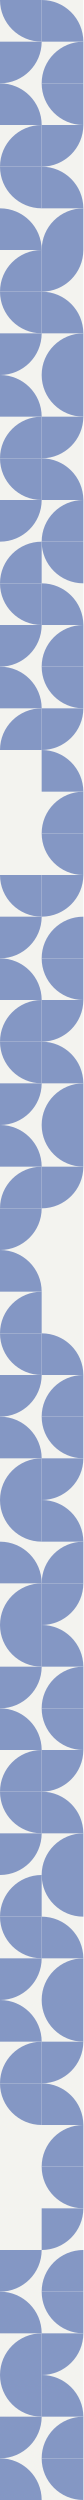
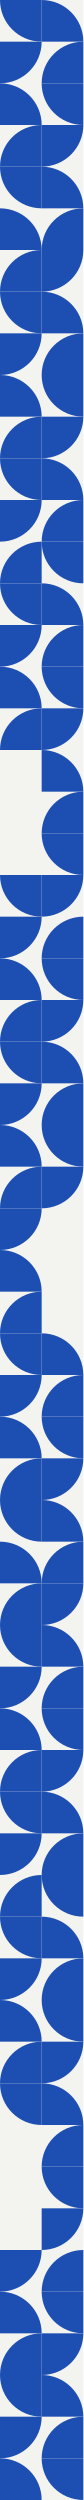
<svg xmlns="http://www.w3.org/2000/svg" viewBox="0 0 2 60" preserveAspectRatio="xMinYMin slice" aria-hidden="true">
  <rect width="2" height="60" fill="#f3f3ef" />
-   <path d="M0,0 L1,0 A1,1 0 0 1 0,1 Z" transform="translate(0.5,0.5) rotate(90) translate(-0.5,-0.5)" fill="#8497c4" />
-   <path d="M0,0 L1,0 A1,1 0 0 1 0,1 Z" transform="translate(1.5,0.5) rotate(270) translate(-0.5,-0.5)" fill="#8497c4" />
-   <path d="M0,0 L1,0 A1,1 0 0 1 0,1 Z" transform="translate(0.5,1.5) rotate(0) translate(-0.5,-0.5)" fill="#8497c4" />
-   <path d="M0,0 L1,0 A1,1 0 0 1 0,1 Z" transform="translate(1.5,1.5) rotate(180) translate(-0.5,-0.5)" fill="#8497c4" />
-   <path d="M0,0 L1,0 A1,1 0 0 1 0,1 Z" transform="translate(0.5,2.5) rotate(270) translate(-0.5,-0.5)" fill="#8497c4" />
-   <path d="M0,0 L1,0 A1,1 0 0 1 0,1 Z" transform="translate(1.5,2.5) rotate(90) translate(-0.5,-0.5)" fill="#8497c4" />
-   <path d="M0,0 L1,0 A1,1 0 0 1 0,1 Z" transform="translate(0.5,3.5) rotate(180) translate(-0.5,-0.5)" fill="#8497c4" />
-   <path d="M0,0 L1,0 A1,1 0 0 1 0,1 Z" transform="translate(1.5,3.5) rotate(0) translate(-0.5,-0.5)" fill="#8497c4" />
-   <path d="M0,0 L1,0 A1,1 0 0 1 0,1 Z" transform="translate(0.5,4.5) rotate(90) translate(-0.5,-0.5)" fill="#8497c4" />
-   <path d="M0,0 L1,0 A1,1 0 0 1 0,1 Z" transform="translate(1.5,4.5) rotate(270) translate(-0.5,-0.5)" fill="#8497c4" />
-   <path d="M0,0 L1,0 A1,1 0 0 1 0,1 Z" transform="translate(0.5,5.5) rotate(270) translate(-0.5,-0.5)" fill="#8497c4" />
-   <path d="M0,0 L1,0 A1,1 0 0 1 0,1 Z" transform="translate(1.5,5.5) rotate(180) translate(-0.5,-0.5)" fill="#8497c4" />
-   <path d="M0,0 L1,0 A1,1 0 0 1 0,1 Z" transform="translate(0.5,6.5) rotate(180) translate(-0.5,-0.5)" fill="#8497c4" />
-   <path d="M0,0 L1,0 A1,1 0 0 1 0,1 Z" transform="translate(1.5,6.5) rotate(0) translate(-0.5,-0.5)" fill="#8497c4" />
-   <path d="M0,0 L1,0 A1,1 0 0 1 0,1 Z" transform="translate(0.5,7.5) rotate(90) translate(-0.5,-0.5)" fill="#8497c4" />
-   <path d="M0,0 L1,0 A1,1 0 0 1 0,1 Z" transform="translate(1.5,7.5) rotate(270) translate(-0.5,-0.5)" fill="#8497c4" />
-   <path d="M0,0 L1,0 A1,1 0 0 1 0,1 Z" transform="translate(0.5,8.5) rotate(0) translate(-0.5,-0.5)" fill="#8497c4" />
-   <path d="M0,0 L1,0 A1,1 0 0 1 0,1 Z" transform="translate(1.5,8.5) rotate(180) translate(-0.5,-0.5)" fill="#8497c4" />
-   <path d="M0,0 L1,0 A1,1 0 0 1 0,1 Z" transform="translate(0.5,9.5) rotate(270) translate(-0.5,-0.5)" fill="#8497c4" />
-   <path d="M0,0 L1,0 A1,1 0 0 1 0,1 Z" transform="translate(1.5,9.5) rotate(90) translate(-0.5,-0.5)" fill="#8497c4" />
-   <path d="M0,0 L1,0 A1,1 0 0 1 0,1 Z" transform="translate(0.5,10.5) rotate(180) translate(-0.5,-0.5)" fill="#8497c4" />
-   <path d="M0,0 L1,0 A1,1 0 0 1 0,1 Z" transform="translate(1.5,10.5) rotate(0) translate(-0.5,-0.5)" fill="#8497c4" />
-   <path d="M0,0 L1,0 A1,1 0 0 1 0,1 Z" transform="translate(0.5,11.5) rotate(90) translate(-0.5,-0.5)" fill="#8497c4" />
-   <path d="M0,0 L1,0 A1,1 0 0 1 0,1 Z" transform="translate(1.5,11.5) rotate(270) translate(-0.5,-0.5)" fill="#8497c4" />
-   <path d="M0,0 L1,0 A1,1 0 0 1 0,1 Z" transform="translate(0.5,12.5) rotate(0) translate(-0.5,-0.5)" fill="#8497c4" />
-   <path d="M0,0 L1,0 A1,1 0 0 1 0,1 Z" transform="translate(1.5,12.5) rotate(180) translate(-0.5,-0.5)" fill="#8497c4" />
-   <path d="M0,0 L1,0 A1,1 0 0 1 0,1 Z" transform="translate(0.5,13.5) rotate(180) translate(-0.5,-0.5)" fill="#8497c4" />
-   <path d="M0,0 L1,0 A1,1 0 0 1 0,1 Z" transform="translate(1.5,13.5) rotate(90) translate(-0.5,-0.5)" fill="#8497c4" />
-   <path d="M0,0 L1,0 A1,1 0 0 1 0,1 Z" transform="translate(0.5,14.5) rotate(90) translate(-0.5,-0.5)" fill="#8497c4" />
-   <path d="M0,0 L1,0 A1,1 0 0 1 0,1 Z" transform="translate(1.5,14.5) rotate(270) translate(-0.5,-0.5)" fill="#8497c4" />
-   <path d="M0,0 L1,0 A1,1 0 0 1 0,1 Z" transform="translate(0.5,15.5) rotate(0) translate(-0.5,-0.5)" fill="#8497c4" />
-   <path d="M0,0 L1,0 A1,1 0 0 1 0,1 Z" transform="translate(1.5,15.5) rotate(180) translate(-0.5,-0.5)" fill="#8497c4" />
-   <path d="M0,0 L1,0 A1,1 0 0 1 0,1 Z" transform="translate(0.5,16.5) rotate(270) translate(-0.5,-0.5)" fill="#8497c4" />
-   <path d="M0,0 L1,0 A1,1 0 0 1 0,1 Z" transform="translate(1.5,16.5) rotate(90) translate(-0.5,-0.5)" fill="#8497c4" />
-   <path d="M0,0 L1,0 A1,1 0 0 1 0,1 Z" transform="translate(0.5,17.5) rotate(180) translate(-0.5,-0.5)" fill="#8497c4" />
-   <path d="M0,0 L1,0 A1,1 0 0 1 0,1 Z" transform="translate(1.5,17.5) rotate(0) translate(-0.5,-0.5)" fill="#8497c4" />
-   <path d="M0,0 L1,0 A1,1 0 0 1 0,1 Z" transform="translate(1.5,18.5) rotate(270) translate(-0.5,-0.5)" fill="#8497c4" />
-   <path d="M0,0 L1,0 A1,1 0 0 1 0,1 Z" transform="translate(1.5,19.5) rotate(180) translate(-0.5,-0.5)" fill="#8497c4" />
-   <path d="M0,0 L1,0 A1,1 0 0 1 0,1 Z" transform="translate(1.5,20.5) rotate(90) translate(-0.5,-0.5)" fill="#8497c4" />
-   <path d="M0,0 L1,0 A1,1 0 0 1 0,1 Z" transform="translate(0.5,21.5) rotate(90) translate(-0.5,-0.5)" fill="#8497c4" />
-   <path d="M0,0 L1,0 A1,1 0 0 1 0,1 Z" transform="translate(1.5,21.5) rotate(0) translate(-0.5,-0.5)" fill="#8497c4" />
-   <path d="M0,0 L1,0 A1,1 0 0 1 0,1 Z" transform="translate(0.5,22.5) rotate(0) translate(-0.5,-0.5)" fill="#8497c4" />
-   <path d="M0,0 L1,0 A1,1 0 0 1 0,1 Z" transform="translate(1.5,22.5) rotate(180) translate(-0.5,-0.5)" fill="#8497c4" />
-   <path d="M0,0 L1,0 A1,1 0 0 1 0,1 Z" transform="translate(0.5,23.5) rotate(270) translate(-0.5,-0.5)" fill="#8497c4" />
-   <path d="M0,0 L1,0 A1,1 0 0 1 0,1 Z" transform="translate(1.5,23.5) rotate(90) translate(-0.5,-0.5)" fill="#8497c4" />
-   <path d="M0,0 L1,0 A1,1 0 0 1 0,1 Z" transform="translate(0.5,24.5) rotate(180) translate(-0.5,-0.5)" fill="#8497c4" />
-   <path d="M0,0 L1,0 A1,1 0 0 1 0,1 Z" transform="translate(1.5,24.5) rotate(0) translate(-0.5,-0.5)" fill="#8497c4" />
-   <path d="M0,0 L1,0 A1,1 0 0 1 0,1 Z" transform="translate(0.5,25.5) rotate(90) translate(-0.5,-0.5)" fill="#8497c4" />
-   <path d="M0,0 L1,0 A1,1 0 0 1 0,1 Z" transform="translate(1.5,25.5) rotate(270) translate(-0.5,-0.5)" fill="#8497c4" />
-   <path d="M0,0 L1,0 A1,1 0 0 1 0,1 Z" transform="translate(0.5,26.5) rotate(0) translate(-0.5,-0.5)" fill="#8497c4" />
-   <path d="M0,0 L1,0 A1,1 0 0 1 0,1 Z" transform="translate(1.5,26.5) rotate(180) translate(-0.5,-0.5)" fill="#8497c4" />
-   <path d="M0,0 L1,0 A1,1 0 0 1 0,1 Z" transform="translate(0.5,27.5) rotate(270) translate(-0.5,-0.5)" fill="#8497c4" />
-   <path d="M0,0 L1,0 A1,1 0 0 1 0,1 Z" transform="translate(1.5,27.5) rotate(90) translate(-0.5,-0.5)" fill="#8497c4" />
-   <path d="M0,0 L1,0 A1,1 0 0 1 0,1 Z" transform="translate(0.5,28.5) rotate(180) translate(-0.5,-0.5)" fill="#8497c4" />
-   <path d="M0,0 L1,0 A1,1 0 0 1 0,1 Z" transform="translate(1.5,28.5) rotate(0) translate(-0.5,-0.5)" fill="#8497c4" />
-   <path d="M0,0 L1,0 A1,1 0 0 1 0,1 Z" transform="translate(0.5,29.5) rotate(0) translate(-0.5,-0.5)" fill="#8497c4" />
-   <path d="M0,0 L1,0 A1,1 0 0 1 0,1 Z" transform="translate(0.5,30.5) rotate(270) translate(-0.5,-0.5)" fill="#8497c4" />
-   <path d="M0,0 L1,0 A1,1 0 0 1 0,1 Z" transform="translate(0.5,31.5) rotate(180) translate(-0.5,-0.5)" fill="#8497c4" />
-   <path d="M0,0 L1,0 A1,1 0 0 1 0,1 Z" transform="translate(0.5,32.5) rotate(90) translate(-0.5,-0.5)" fill="#8497c4" />
-   <path d="M0,0 L1,0 A1,1 0 0 1 0,1 Z" transform="translate(1.5,32.5) rotate(270) translate(-0.5,-0.5)" fill="#8497c4" />
-   <path d="M0,0 L1,0 A1,1 0 0 1 0,1 Z" transform="translate(0.5,33.5) rotate(0) translate(-0.5,-0.5)" fill="#8497c4" />
-   <path d="M0,0 L1,0 A1,1 0 0 1 0,1 Z" transform="translate(1.5,33.5) rotate(180) translate(-0.5,-0.5)" fill="#8497c4" />
-   <path d="M0,0 L1,0 A1,1 0 0 1 0,1 Z" transform="translate(0.5,34.5) rotate(270) translate(-0.5,-0.5)" fill="#8497c4" />
-   <path d="M0,0 L1,0 A1,1 0 0 1 0,1 Z" transform="translate(1.5,34.5) rotate(90) translate(-0.5,-0.5)" fill="#8497c4" />
-   <path d="M0,0 L1,0 A1,1 0 0 1 0,1 Z" transform="translate(0.5,35.5) rotate(180) translate(-0.5,-0.5)" fill="#8497c4" />
-   <path d="M0,0 L1,0 A1,1 0 0 1 0,1 Z" transform="translate(1.5,35.5) rotate(0) translate(-0.5,-0.5)" fill="#8497c4" />
-   <path d="M0,0 L1,0 A1,1 0 0 1 0,1 Z" transform="translate(0.5,36.5) rotate(90) translate(-0.5,-0.5)" fill="#8497c4" />
-   <path d="M0,0 L1,0 A1,1 0 0 1 0,1 Z" transform="translate(1.5,36.5) rotate(270) translate(-0.5,-0.5)" fill="#8497c4" />
-   <path d="M0,0 L1,0 A1,1 0 0 1 0,1 Z" transform="translate(0.5,37.5) rotate(270) translate(-0.5,-0.5)" fill="#8497c4" />
-   <path d="M0,0 L1,0 A1,1 0 0 1 0,1 Z" transform="translate(1.5,37.5) rotate(180) translate(-0.5,-0.5)" fill="#8497c4" />
-   <path d="M0,0 L1,0 A1,1 0 0 1 0,1 Z" transform="translate(0.5,38.5) rotate(180) translate(-0.5,-0.5)" fill="#8497c4" />
-   <path d="M0,0 L1,0 A1,1 0 0 1 0,1 Z" transform="translate(1.5,38.5) rotate(0) translate(-0.5,-0.5)" fill="#8497c4" />
-   <path d="M0,0 L1,0 A1,1 0 0 1 0,1 Z" transform="translate(0.5,39.5) rotate(90) translate(-0.5,-0.5)" fill="#8497c4" />
-   <path d="M0,0 L1,0 A1,1 0 0 1 0,1 Z" transform="translate(1.5,39.5) rotate(270) translate(-0.5,-0.5)" fill="#8497c4" />
-   <path d="M0,0 L1,0 A1,1 0 0 1 0,1 Z" transform="translate(0.5,40.5) rotate(0) translate(-0.5,-0.5)" fill="#8497c4" />
-   <path d="M0,0 L1,0 A1,1 0 0 1 0,1 Z" transform="translate(1.5,40.5) rotate(180) translate(-0.5,-0.5)" fill="#8497c4" />
-   <path d="M0,0 L1,0 A1,1 0 0 1 0,1 Z" transform="translate(0.5,41.5) rotate(270) translate(-0.5,-0.5)" fill="#8497c4" />
-   <path d="M0,0 L1,0 A1,1 0 0 1 0,1 Z" transform="translate(1.5,41.5) rotate(90) translate(-0.5,-0.5)" fill="#8497c4" />
-   <path d="M0,0 L1,0 A1,1 0 0 1 0,1 Z" transform="translate(0.5,42.5) rotate(180) translate(-0.5,-0.5)" fill="#8497c4" />
-   <path d="M0,0 L1,0 A1,1 0 0 1 0,1 Z" transform="translate(1.5,42.5) rotate(0) translate(-0.5,-0.5)" fill="#8497c4" />
-   <path d="M0,0 L1,0 A1,1 0 0 1 0,1 Z" transform="translate(0.5,43.5) rotate(90) translate(-0.5,-0.5)" fill="#8497c4" />
-   <path d="M0,0 L1,0 A1,1 0 0 1 0,1 Z" transform="translate(1.5,43.5) rotate(270) translate(-0.5,-0.5)" fill="#8497c4" />
-   <path d="M0,0 L1,0 A1,1 0 0 1 0,1 Z" transform="translate(0.5,44.5) rotate(0) translate(-0.5,-0.5)" fill="#8497c4" />
-   <path d="M0,0 L1,0 A1,1 0 0 1 0,1 Z" transform="translate(1.5,44.5) rotate(180) translate(-0.5,-0.5)" fill="#8497c4" />
-   <path d="M0,0 L1,0 A1,1 0 0 1 0,1 Z" transform="translate(0.5,45.5) rotate(180) translate(-0.5,-0.5)" fill="#8497c4" />
-   <path d="M0,0 L1,0 A1,1 0 0 1 0,1 Z" transform="translate(1.5,45.5) rotate(90) translate(-0.5,-0.5)" fill="#8497c4" />
-   <path d="M0,0 L1,0 A1,1 0 0 1 0,1 Z" transform="translate(0.5,46.5) rotate(90) translate(-0.5,-0.5)" fill="#8497c4" />
-   <path d="M0,0 L1,0 A1,1 0 0 1 0,1 Z" transform="translate(1.5,46.5) rotate(270) translate(-0.5,-0.5)" fill="#8497c4" />
-   <path d="M0,0 L1,0 A1,1 0 0 1 0,1 Z" transform="translate(0.5,47.5) rotate(0) translate(-0.5,-0.5)" fill="#8497c4" />
-   <path d="M0,0 L1,0 A1,1 0 0 1 0,1 Z" transform="translate(1.5,47.5) rotate(180) translate(-0.5,-0.5)" fill="#8497c4" />
-   <path d="M0,0 L1,0 A1,1 0 0 1 0,1 Z" transform="translate(0.5,48.5) rotate(270) translate(-0.5,-0.5)" fill="#8497c4" />
-   <path d="M0,0 L1,0 A1,1 0 0 1 0,1 Z" transform="translate(1.5,48.5) rotate(90) translate(-0.5,-0.5)" fill="#8497c4" />
-   <path d="M0,0 L1,0 A1,1 0 0 1 0,1 Z" transform="translate(0.5,49.5) rotate(180) translate(-0.5,-0.5)" fill="#8497c4" />
-   <path d="M0,0 L1,0 A1,1 0 0 1 0,1 Z" transform="translate(1.5,49.5) rotate(0) translate(-0.5,-0.5)" fill="#8497c4" />
-   <path d="M0,0 L1,0 A1,1 0 0 1 0,1 Z" transform="translate(0.5,50.5) rotate(90) translate(-0.5,-0.5)" fill="#8497c4" />
-   <path d="M0,0 L1,0 A1,1 0 0 1 0,1 Z" transform="translate(1.5,50.5) rotate(270) translate(-0.5,-0.5)" fill="#8497c4" />
-   <path d="M0,0 L1,0 A1,1 0 0 1 0,1 Z" transform="translate(1.5,51.5) rotate(180) translate(-0.5,-0.5)" fill="#8497c4" />
-   <path d="M0,0 L1,0 A1,1 0 0 1 0,1 Z" transform="translate(1.5,52.5) rotate(90) translate(-0.5,-0.5)" fill="#8497c4" />
-   <path d="M0,0 L1,0 A1,1 0 0 1 0,1 Z" transform="translate(1.5,53.5) rotate(0) translate(-0.5,-0.5)" fill="#8497c4" />
-   <path d="M0,0 L1,0 A1,1 0 0 1 0,1 Z" transform="translate(0.5,54.5) rotate(0) translate(-0.5,-0.5)" fill="#8497c4" />
-   <path d="M0,0 L1,0 A1,1 0 0 1 0,1 Z" transform="translate(1.5,54.5) rotate(180) translate(-0.5,-0.5)" fill="#8497c4" />
-   <path d="M0,0 L1,0 A1,1 0 0 1 0,1 Z" transform="translate(0.5,55.5) rotate(270) translate(-0.5,-0.5)" fill="#8497c4" />
-   <path d="M0,0 L1,0 A1,1 0 0 1 0,1 Z" transform="translate(1.5,55.5) rotate(90) translate(-0.5,-0.5)" fill="#8497c4" />
-   <path d="M0,0 L1,0 A1,1 0 0 1 0,1 Z" transform="translate(0.5,56.5) rotate(180) translate(-0.5,-0.5)" fill="#8497c4" />
-   <path d="M0,0 L1,0 A1,1 0 0 1 0,1 Z" transform="translate(1.5,56.5) rotate(0) translate(-0.5,-0.5)" fill="#8497c4" />
-   <path d="M0,0 L1,0 A1,1 0 0 1 0,1 Z" transform="translate(0.5,57.5) rotate(90) translate(-0.5,-0.5)" fill="#8497c4" />
-   <path d="M0,0 L1,0 A1,1 0 0 1 0,1 Z" transform="translate(1.5,57.5) rotate(270) translate(-0.5,-0.5)" fill="#8497c4" />
-   <path d="M0,0 L1,0 A1,1 0 0 1 0,1 Z" transform="translate(0.5,58.5) rotate(0) translate(-0.5,-0.5)" fill="#8497c4" />
-   <path d="M0,0 L1,0 A1,1 0 0 1 0,1 Z" transform="translate(1.5,58.5) rotate(180) translate(-0.5,-0.5)" fill="#8497c4" />
-   <path d="M0,0 L1,0 A1,1 0 0 1 0,1 Z" transform="translate(0.5,59.5) rotate(270) translate(-0.5,-0.5)" fill="#8497c4" />
-   <path d="M0,0 L1,0 A1,1 0 0 1 0,1 Z" transform="translate(1.5,59.5) rotate(90) translate(-0.5,-0.5)" fill="#8497c4" />
+   <path d="M0,0 L1,0 A1,1 0 0 1 0,1 Z" transform="translate(0.5,0.5) rotate(90) translate(-0.5,-0.5)" fill="#1d4fb3" />
+   <path d="M0,0 L1,0 A1,1 0 0 1 0,1 Z" transform="translate(1.5,0.5) rotate(270) translate(-0.5,-0.5)" fill="#1d4fb3" />
+   <path d="M0,0 L1,0 A1,1 0 0 1 0,1 Z" transform="translate(0.5,1.5) rotate(0) translate(-0.5,-0.5)" fill="#1d4fb3" />
+   <path d="M0,0 L1,0 A1,1 0 0 1 0,1 Z" transform="translate(1.5,1.5) rotate(180) translate(-0.5,-0.5)" fill="#1d4fb3" />
+   <path d="M0,0 L1,0 A1,1 0 0 1 0,1 Z" transform="translate(0.5,2.5) rotate(270) translate(-0.5,-0.5)" fill="#1d4fb3" />
+   <path d="M0,0 L1,0 A1,1 0 0 1 0,1 Z" transform="translate(1.5,2.5) rotate(90) translate(-0.5,-0.5)" fill="#1d4fb3" />
+   <path d="M0,0 L1,0 A1,1 0 0 1 0,1 Z" transform="translate(0.5,3.5) rotate(180) translate(-0.5,-0.5)" fill="#1d4fb3" />
+   <path d="M0,0 L1,0 A1,1 0 0 1 0,1 Z" transform="translate(1.5,3.5) rotate(0) translate(-0.5,-0.5)" fill="#1d4fb3" />
+   <path d="M0,0 L1,0 A1,1 0 0 1 0,1 Z" transform="translate(0.5,4.5) rotate(90) translate(-0.5,-0.5)" fill="#1d4fb3" />
+   <path d="M0,0 L1,0 A1,1 0 0 1 0,1 Z" transform="translate(1.5,4.5) rotate(270) translate(-0.5,-0.5)" fill="#1d4fb3" />
+   <path d="M0,0 L1,0 A1,1 0 0 1 0,1 Z" transform="translate(0.5,5.5) rotate(270) translate(-0.5,-0.5)" fill="#1d4fb3" />
+   <path d="M0,0 L1,0 A1,1 0 0 1 0,1 Z" transform="translate(1.5,5.5) rotate(180) translate(-0.5,-0.5)" fill="#1d4fb3" />
+   <path d="M0,0 L1,0 A1,1 0 0 1 0,1 Z" transform="translate(0.5,6.5) rotate(180) translate(-0.5,-0.5)" fill="#1d4fb3" />
+   <path d="M0,0 L1,0 A1,1 0 0 1 0,1 Z" transform="translate(1.5,6.5) rotate(0) translate(-0.5,-0.5)" fill="#1d4fb3" />
+   <path d="M0,0 L1,0 A1,1 0 0 1 0,1 Z" transform="translate(0.5,7.5) rotate(90) translate(-0.5,-0.5)" fill="#1d4fb3" />
+   <path d="M0,0 L1,0 A1,1 0 0 1 0,1 Z" transform="translate(1.5,7.5) rotate(270) translate(-0.5,-0.5)" fill="#1d4fb3" />
+   <path d="M0,0 L1,0 A1,1 0 0 1 0,1 Z" transform="translate(0.5,8.5) rotate(0) translate(-0.5,-0.5)" fill="#1d4fb3" />
+   <path d="M0,0 L1,0 A1,1 0 0 1 0,1 Z" transform="translate(1.5,8.5) rotate(180) translate(-0.5,-0.5)" fill="#1d4fb3" />
+   <path d="M0,0 L1,0 A1,1 0 0 1 0,1 Z" transform="translate(0.5,9.5) rotate(270) translate(-0.5,-0.5)" fill="#1d4fb3" />
+   <path d="M0,0 L1,0 A1,1 0 0 1 0,1 Z" transform="translate(1.5,9.5) rotate(90) translate(-0.5,-0.5)" fill="#1d4fb3" />
+   <path d="M0,0 L1,0 A1,1 0 0 1 0,1 Z" transform="translate(0.5,10.5) rotate(180) translate(-0.5,-0.5)" fill="#1d4fb3" />
+   <path d="M0,0 L1,0 A1,1 0 0 1 0,1 Z" transform="translate(1.5,10.5) rotate(0) translate(-0.5,-0.5)" fill="#1d4fb3" />
+   <path d="M0,0 L1,0 A1,1 0 0 1 0,1 Z" transform="translate(0.5,11.5) rotate(90) translate(-0.5,-0.5)" fill="#1d4fb3" />
+   <path d="M0,0 L1,0 A1,1 0 0 1 0,1 Z" transform="translate(1.5,11.5) rotate(270) translate(-0.5,-0.5)" fill="#1d4fb3" />
+   <path d="M0,0 L1,0 A1,1 0 0 1 0,1 Z" transform="translate(0.5,12.5) rotate(0) translate(-0.5,-0.5)" fill="#1d4fb3" />
+   <path d="M0,0 L1,0 A1,1 0 0 1 0,1 Z" transform="translate(1.5,12.5) rotate(180) translate(-0.5,-0.5)" fill="#1d4fb3" />
+   <path d="M0,0 L1,0 A1,1 0 0 1 0,1 Z" transform="translate(0.5,13.5) rotate(180) translate(-0.5,-0.5)" fill="#1d4fb3" />
+   <path d="M0,0 L1,0 A1,1 0 0 1 0,1 Z" transform="translate(1.5,13.5) rotate(90) translate(-0.5,-0.5)" fill="#1d4fb3" />
+   <path d="M0,0 L1,0 A1,1 0 0 1 0,1 Z" transform="translate(0.5,14.5) rotate(90) translate(-0.5,-0.5)" fill="#1d4fb3" />
+   <path d="M0,0 L1,0 A1,1 0 0 1 0,1 Z" transform="translate(1.5,14.5) rotate(270) translate(-0.5,-0.5)" fill="#1d4fb3" />
+   <path d="M0,0 L1,0 A1,1 0 0 1 0,1 Z" transform="translate(0.5,15.5) rotate(0) translate(-0.5,-0.5)" fill="#1d4fb3" />
+   <path d="M0,0 L1,0 A1,1 0 0 1 0,1 Z" transform="translate(1.5,15.5) rotate(180) translate(-0.5,-0.5)" fill="#1d4fb3" />
+   <path d="M0,0 L1,0 A1,1 0 0 1 0,1 Z" transform="translate(0.5,16.5) rotate(270) translate(-0.5,-0.5)" fill="#1d4fb3" />
+   <path d="M0,0 L1,0 A1,1 0 0 1 0,1 Z" transform="translate(1.5,16.5) rotate(90) translate(-0.5,-0.5)" fill="#1d4fb3" />
+   <path d="M0,0 L1,0 A1,1 0 0 1 0,1 Z" transform="translate(0.5,17.5) rotate(180) translate(-0.5,-0.5)" fill="#1d4fb3" />
+   <path d="M0,0 L1,0 A1,1 0 0 1 0,1 Z" transform="translate(1.5,17.5) rotate(0) translate(-0.5,-0.5)" fill="#1d4fb3" />
+   <path d="M0,0 L1,0 A1,1 0 0 1 0,1 Z" transform="translate(1.5,18.5) rotate(270) translate(-0.5,-0.5)" fill="#1d4fb3" />
+   <path d="M0,0 L1,0 A1,1 0 0 1 0,1 Z" transform="translate(1.5,19.5) rotate(180) translate(-0.5,-0.5)" fill="#1d4fb3" />
+   <path d="M0,0 L1,0 A1,1 0 0 1 0,1 Z" transform="translate(1.5,20.5) rotate(90) translate(-0.5,-0.5)" fill="#1d4fb3" />
+   <path d="M0,0 L1,0 A1,1 0 0 1 0,1 Z" transform="translate(0.5,21.5) rotate(90) translate(-0.5,-0.5)" fill="#1d4fb3" />
+   <path d="M0,0 L1,0 A1,1 0 0 1 0,1 Z" transform="translate(1.5,21.5) rotate(0) translate(-0.5,-0.5)" fill="#1d4fb3" />
+   <path d="M0,0 L1,0 A1,1 0 0 1 0,1 Z" transform="translate(0.5,22.5) rotate(0) translate(-0.5,-0.5)" fill="#1d4fb3" />
+   <path d="M0,0 L1,0 A1,1 0 0 1 0,1 Z" transform="translate(1.5,22.5) rotate(180) translate(-0.5,-0.5)" fill="#1d4fb3" />
+   <path d="M0,0 L1,0 A1,1 0 0 1 0,1 Z" transform="translate(0.5,23.5) rotate(270) translate(-0.5,-0.5)" fill="#1d4fb3" />
+   <path d="M0,0 L1,0 A1,1 0 0 1 0,1 Z" transform="translate(1.5,23.5) rotate(90) translate(-0.5,-0.5)" fill="#1d4fb3" />
+   <path d="M0,0 L1,0 A1,1 0 0 1 0,1 Z" transform="translate(0.5,24.5) rotate(180) translate(-0.5,-0.5)" fill="#1d4fb3" />
+   <path d="M0,0 L1,0 A1,1 0 0 1 0,1 Z" transform="translate(1.5,24.5) rotate(0) translate(-0.5,-0.5)" fill="#1d4fb3" />
+   <path d="M0,0 L1,0 A1,1 0 0 1 0,1 Z" transform="translate(0.5,25.5) rotate(90) translate(-0.5,-0.5)" fill="#1d4fb3" />
+   <path d="M0,0 L1,0 A1,1 0 0 1 0,1 Z" transform="translate(1.5,25.5) rotate(270) translate(-0.5,-0.5)" fill="#1d4fb3" />
+   <path d="M0,0 L1,0 A1,1 0 0 1 0,1 Z" transform="translate(0.5,26.5) rotate(0) translate(-0.5,-0.5)" fill="#1d4fb3" />
+   <path d="M0,0 L1,0 A1,1 0 0 1 0,1 Z" transform="translate(1.5,26.5) rotate(180) translate(-0.5,-0.5)" fill="#1d4fb3" />
+   <path d="M0,0 L1,0 A1,1 0 0 1 0,1 Z" transform="translate(0.5,27.5) rotate(270) translate(-0.5,-0.5)" fill="#1d4fb3" />
+   <path d="M0,0 L1,0 A1,1 0 0 1 0,1 Z" transform="translate(1.5,27.5) rotate(90) translate(-0.5,-0.5)" fill="#1d4fb3" />
+   <path d="M0,0 L1,0 A1,1 0 0 1 0,1 Z" transform="translate(0.5,28.5) rotate(180) translate(-0.5,-0.5)" fill="#1d4fb3" />
+   <path d="M0,0 L1,0 A1,1 0 0 1 0,1 Z" transform="translate(1.5,28.5) rotate(0) translate(-0.5,-0.5)" fill="#1d4fb3" />
+   <path d="M0,0 L1,0 A1,1 0 0 1 0,1 Z" transform="translate(0.5,29.5) rotate(0) translate(-0.5,-0.5)" fill="#1d4fb3" />
+   <path d="M0,0 L1,0 A1,1 0 0 1 0,1 Z" transform="translate(0.5,30.5) rotate(270) translate(-0.5,-0.5)" fill="#1d4fb3" />
+   <path d="M0,0 L1,0 A1,1 0 0 1 0,1 Z" transform="translate(0.5,31.5) rotate(180) translate(-0.5,-0.5)" fill="#1d4fb3" />
+   <path d="M0,0 L1,0 A1,1 0 0 1 0,1 Z" transform="translate(0.5,32.5) rotate(90) translate(-0.5,-0.5)" fill="#1d4fb3" />
+   <path d="M0,0 L1,0 A1,1 0 0 1 0,1 Z" transform="translate(1.5,32.5) rotate(270) translate(-0.5,-0.5)" fill="#1d4fb3" />
+   <path d="M0,0 L1,0 A1,1 0 0 1 0,1 Z" transform="translate(0.5,33.5) rotate(0) translate(-0.5,-0.5)" fill="#1d4fb3" />
+   <path d="M0,0 L1,0 A1,1 0 0 1 0,1 Z" transform="translate(1.5,33.5) rotate(180) translate(-0.5,-0.5)" fill="#1d4fb3" />
+   <path d="M0,0 L1,0 A1,1 0 0 1 0,1 Z" transform="translate(0.5,34.5) rotate(270) translate(-0.5,-0.5)" fill="#1d4fb3" />
+   <path d="M0,0 L1,0 A1,1 0 0 1 0,1 Z" transform="translate(1.5,34.5) rotate(90) translate(-0.5,-0.5)" fill="#1d4fb3" />
+   <path d="M0,0 L1,0 A1,1 0 0 1 0,1 Z" transform="translate(0.5,35.5) rotate(180) translate(-0.5,-0.5)" fill="#1d4fb3" />
+   <path d="M0,0 L1,0 A1,1 0 0 1 0,1 Z" transform="translate(1.5,35.5) rotate(0) translate(-0.5,-0.5)" fill="#1d4fb3" />
+   <path d="M0,0 L1,0 A1,1 0 0 1 0,1 Z" transform="translate(0.5,36.5) rotate(90) translate(-0.5,-0.5)" fill="#1d4fb3" />
+   <path d="M0,0 L1,0 A1,1 0 0 1 0,1 Z" transform="translate(1.5,36.5) rotate(270) translate(-0.5,-0.5)" fill="#1d4fb3" />
+   <path d="M0,0 L1,0 A1,1 0 0 1 0,1 Z" transform="translate(0.5,37.5) rotate(270) translate(-0.5,-0.5)" fill="#1d4fb3" />
+   <path d="M0,0 L1,0 A1,1 0 0 1 0,1 Z" transform="translate(1.5,37.5) rotate(180) translate(-0.5,-0.5)" fill="#1d4fb3" />
+   <path d="M0,0 L1,0 A1,1 0 0 1 0,1 Z" transform="translate(0.5,38.5) rotate(180) translate(-0.5,-0.5)" fill="#1d4fb3" />
+   <path d="M0,0 L1,0 A1,1 0 0 1 0,1 Z" transform="translate(1.5,38.5) rotate(0) translate(-0.5,-0.5)" fill="#1d4fb3" />
+   <path d="M0,0 L1,0 A1,1 0 0 1 0,1 Z" transform="translate(0.5,39.5) rotate(90) translate(-0.5,-0.5)" fill="#1d4fb3" />
+   <path d="M0,0 L1,0 A1,1 0 0 1 0,1 Z" transform="translate(1.5,39.5) rotate(270) translate(-0.5,-0.5)" fill="#1d4fb3" />
+   <path d="M0,0 L1,0 A1,1 0 0 1 0,1 Z" transform="translate(0.5,40.5) rotate(0) translate(-0.5,-0.5)" fill="#1d4fb3" />
+   <path d="M0,0 L1,0 A1,1 0 0 1 0,1 Z" transform="translate(1.5,40.5) rotate(180) translate(-0.5,-0.5)" fill="#1d4fb3" />
+   <path d="M0,0 L1,0 A1,1 0 0 1 0,1 Z" transform="translate(0.5,41.5) rotate(270) translate(-0.5,-0.5)" fill="#1d4fb3" />
+   <path d="M0,0 L1,0 A1,1 0 0 1 0,1 Z" transform="translate(1.5,41.5) rotate(90) translate(-0.5,-0.5)" fill="#1d4fb3" />
+   <path d="M0,0 L1,0 A1,1 0 0 1 0,1 Z" transform="translate(0.5,42.5) rotate(180) translate(-0.5,-0.5)" fill="#1d4fb3" />
+   <path d="M0,0 L1,0 A1,1 0 0 1 0,1 Z" transform="translate(1.5,42.5) rotate(0) translate(-0.5,-0.5)" fill="#1d4fb3" />
+   <path d="M0,0 L1,0 A1,1 0 0 1 0,1 Z" transform="translate(0.5,43.5) rotate(90) translate(-0.5,-0.5)" fill="#1d4fb3" />
+   <path d="M0,0 L1,0 A1,1 0 0 1 0,1 Z" transform="translate(1.5,43.5) rotate(270) translate(-0.5,-0.5)" fill="#1d4fb3" />
+   <path d="M0,0 L1,0 A1,1 0 0 1 0,1 Z" transform="translate(0.5,44.5) rotate(0) translate(-0.5,-0.5)" fill="#1d4fb3" />
+   <path d="M0,0 L1,0 A1,1 0 0 1 0,1 Z" transform="translate(1.5,44.5) rotate(180) translate(-0.5,-0.5)" fill="#1d4fb3" />
+   <path d="M0,0 L1,0 A1,1 0 0 1 0,1 Z" transform="translate(0.5,45.5) rotate(180) translate(-0.5,-0.5)" fill="#1d4fb3" />
+   <path d="M0,0 L1,0 A1,1 0 0 1 0,1 Z" transform="translate(1.5,45.5) rotate(90) translate(-0.5,-0.5)" fill="#1d4fb3" />
+   <path d="M0,0 L1,0 A1,1 0 0 1 0,1 Z" transform="translate(0.5,46.5) rotate(90) translate(-0.5,-0.5)" fill="#1d4fb3" />
+   <path d="M0,0 L1,0 A1,1 0 0 1 0,1 Z" transform="translate(1.5,46.5) rotate(270) translate(-0.5,-0.5)" fill="#1d4fb3" />
+   <path d="M0,0 L1,0 A1,1 0 0 1 0,1 Z" transform="translate(0.5,47.5) rotate(0) translate(-0.5,-0.5)" fill="#1d4fb3" />
+   <path d="M0,0 L1,0 A1,1 0 0 1 0,1 Z" transform="translate(1.5,47.5) rotate(180) translate(-0.5,-0.5)" fill="#1d4fb3" />
+   <path d="M0,0 L1,0 A1,1 0 0 1 0,1 Z" transform="translate(0.5,48.5) rotate(270) translate(-0.5,-0.5)" fill="#1d4fb3" />
+   <path d="M0,0 L1,0 A1,1 0 0 1 0,1 Z" transform="translate(1.5,48.5) rotate(90) translate(-0.5,-0.5)" fill="#1d4fb3" />
+   <path d="M0,0 L1,0 A1,1 0 0 1 0,1 Z" transform="translate(0.5,49.5) rotate(180) translate(-0.5,-0.5)" fill="#1d4fb3" />
+   <path d="M0,0 L1,0 A1,1 0 0 1 0,1 Z" transform="translate(1.5,49.5) rotate(0) translate(-0.5,-0.5)" fill="#1d4fb3" />
+   <path d="M0,0 L1,0 A1,1 0 0 1 0,1 Z" transform="translate(0.5,50.5) rotate(90) translate(-0.5,-0.5)" fill="#1d4fb3" />
+   <path d="M0,0 L1,0 A1,1 0 0 1 0,1 Z" transform="translate(1.5,50.5) rotate(270) translate(-0.5,-0.5)" fill="#1d4fb3" />
+   <path d="M0,0 L1,0 A1,1 0 0 1 0,1 Z" transform="translate(1.5,51.5) rotate(180) translate(-0.5,-0.5)" fill="#1d4fb3" />
+   <path d="M0,0 L1,0 A1,1 0 0 1 0,1 Z" transform="translate(1.5,52.5) rotate(90) translate(-0.5,-0.5)" fill="#1d4fb3" />
+   <path d="M0,0 L1,0 A1,1 0 0 1 0,1 Z" transform="translate(1.5,53.5) rotate(0) translate(-0.5,-0.5)" fill="#1d4fb3" />
+   <path d="M0,0 L1,0 A1,1 0 0 1 0,1 Z" transform="translate(0.5,54.5) rotate(0) translate(-0.5,-0.5)" fill="#1d4fb3" />
+   <path d="M0,0 L1,0 A1,1 0 0 1 0,1 Z" transform="translate(1.5,54.5) rotate(180) translate(-0.5,-0.5)" fill="#1d4fb3" />
+   <path d="M0,0 L1,0 A1,1 0 0 1 0,1 Z" transform="translate(0.5,55.5) rotate(270) translate(-0.5,-0.5)" fill="#1d4fb3" />
+   <path d="M0,0 L1,0 A1,1 0 0 1 0,1 Z" transform="translate(1.5,55.5) rotate(90) translate(-0.5,-0.5)" fill="#1d4fb3" />
+   <path d="M0,0 L1,0 A1,1 0 0 1 0,1 Z" transform="translate(0.5,56.5) rotate(180) translate(-0.5,-0.5)" fill="#1d4fb3" />
+   <path d="M0,0 L1,0 A1,1 0 0 1 0,1 Z" transform="translate(1.5,56.5) rotate(0) translate(-0.5,-0.5)" fill="#1d4fb3" />
+   <path d="M0,0 L1,0 A1,1 0 0 1 0,1 Z" transform="translate(0.5,57.5) rotate(90) translate(-0.5,-0.5)" fill="#1d4fb3" />
+   <path d="M0,0 L1,0 A1,1 0 0 1 0,1 Z" transform="translate(1.5,57.5) rotate(270) translate(-0.5,-0.5)" fill="#1d4fb3" />
+   <path d="M0,0 L1,0 A1,1 0 0 1 0,1 Z" transform="translate(0.5,58.5) rotate(0) translate(-0.5,-0.5)" fill="#1d4fb3" />
+   <path d="M0,0 L1,0 A1,1 0 0 1 0,1 Z" transform="translate(1.5,58.5) rotate(180) translate(-0.5,-0.5)" fill="#1d4fb3" />
+   <path d="M0,0 L1,0 A1,1 0 0 1 0,1 Z" transform="translate(0.5,59.5) rotate(270) translate(-0.5,-0.5)" fill="#1d4fb3" />
+   <path d="M0,0 L1,0 A1,1 0 0 1 0,1 Z" transform="translate(1.5,59.5) rotate(90) translate(-0.5,-0.5)" fill="#1d4fb3" />
</svg>
